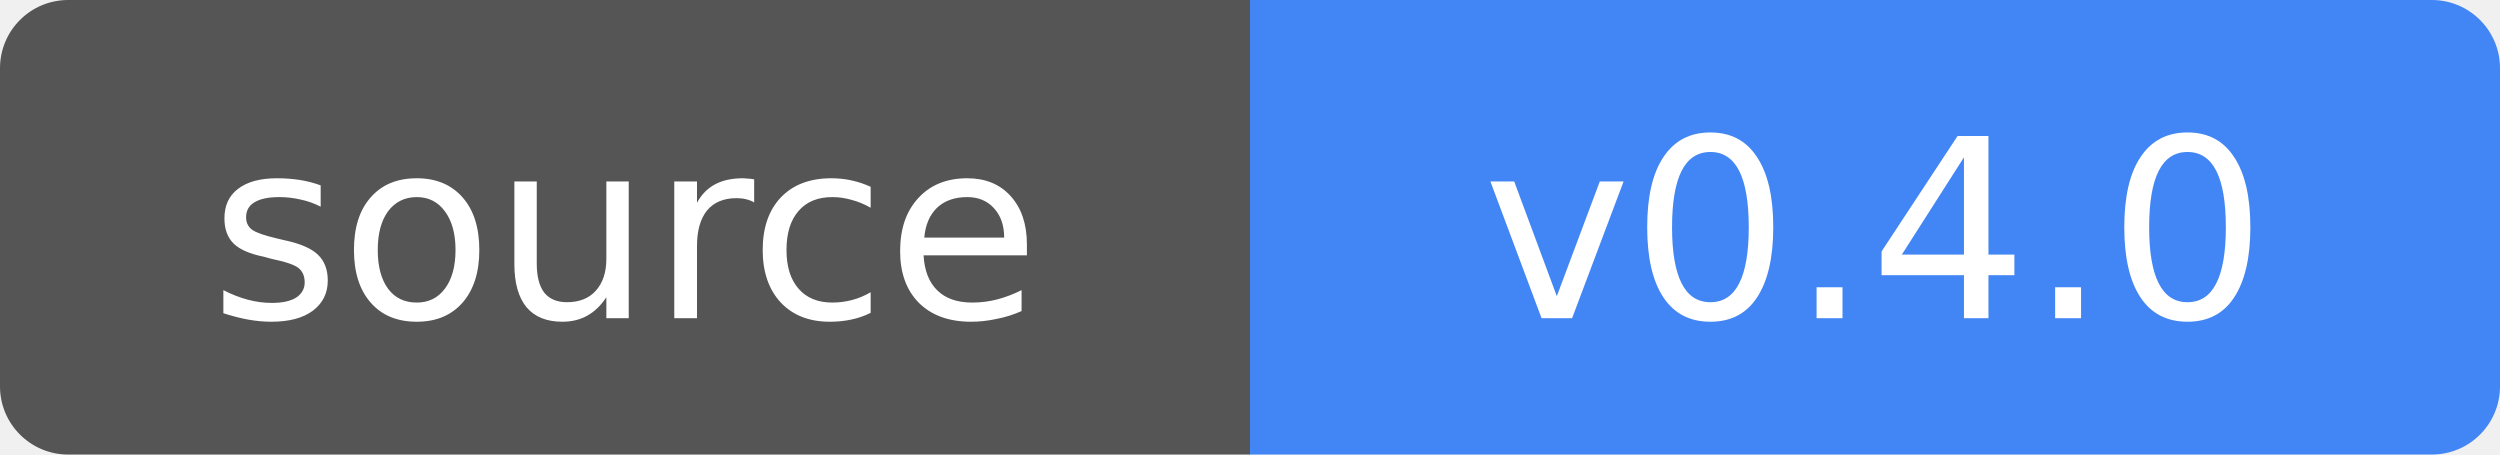
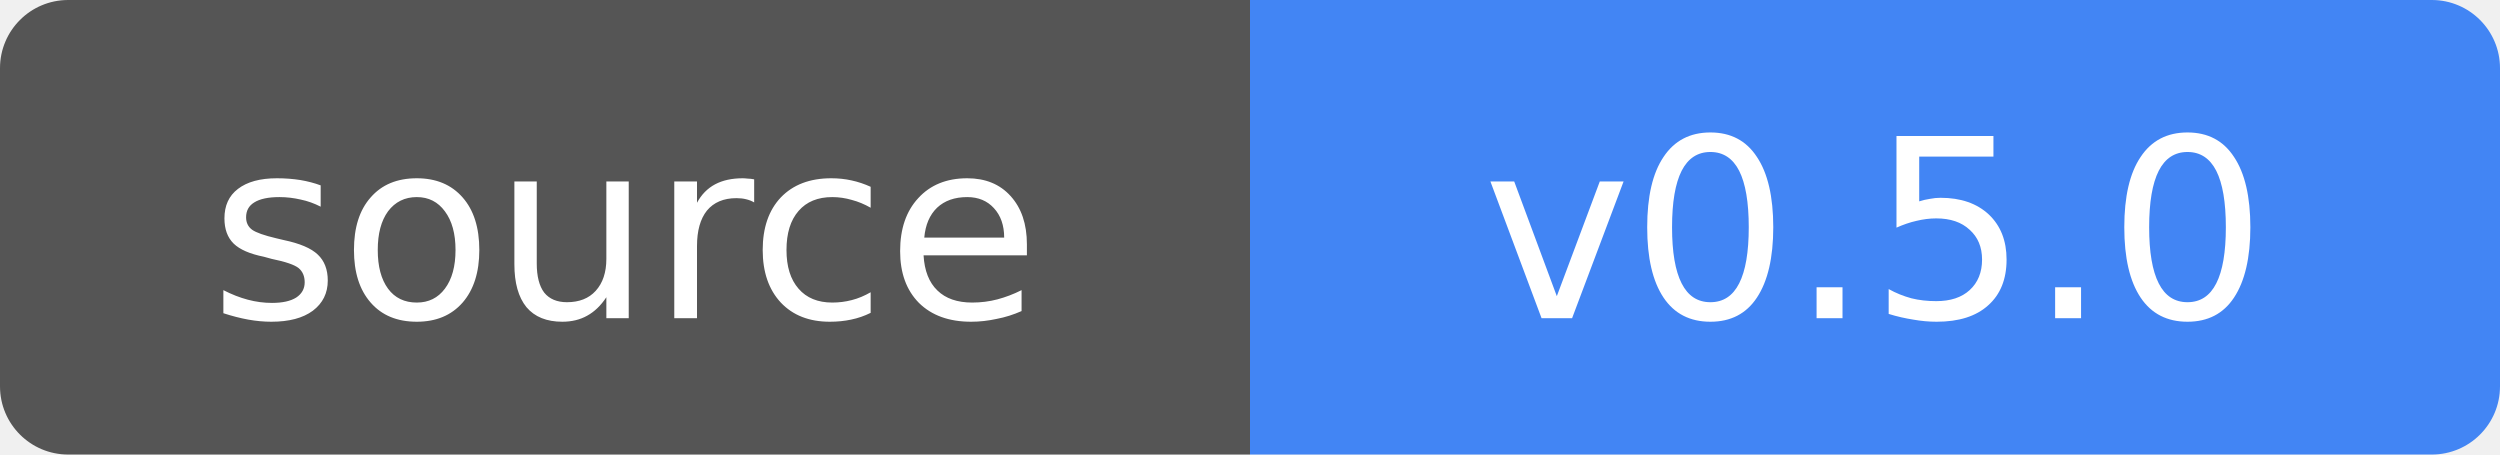
- <svg xmlns="http://www.w3.org/2000/svg" width="110" height="20" role="img" aria-label="源码版本 0.4.0">
+ <svg xmlns="http://www.w3.org/2000/svg" width="110" height="20" role="img" aria-label="源码版本 0.5.0">
  <clipPath id="r">
    <rect width="110" height="20" rx="3" />
  </clipPath>
  <g clip-path="url(#r)">
    <path fill="#555" d="M0 0h55v20H0z" />
    <path fill="#4285f4" d="M55 0h55v20H55z" />
  </g>
  <g fill="#fff" text-anchor="middle" font-family="Verdana,DejaVu Sans,sans-serif" font-size="11">
    <text x="27.5" y="14">source</text>
-     <text x="82.5" y="14">v0.4.0</text>
+     <text x="82.5" y="14">v0.5.0</text>
  </g>
</svg>
